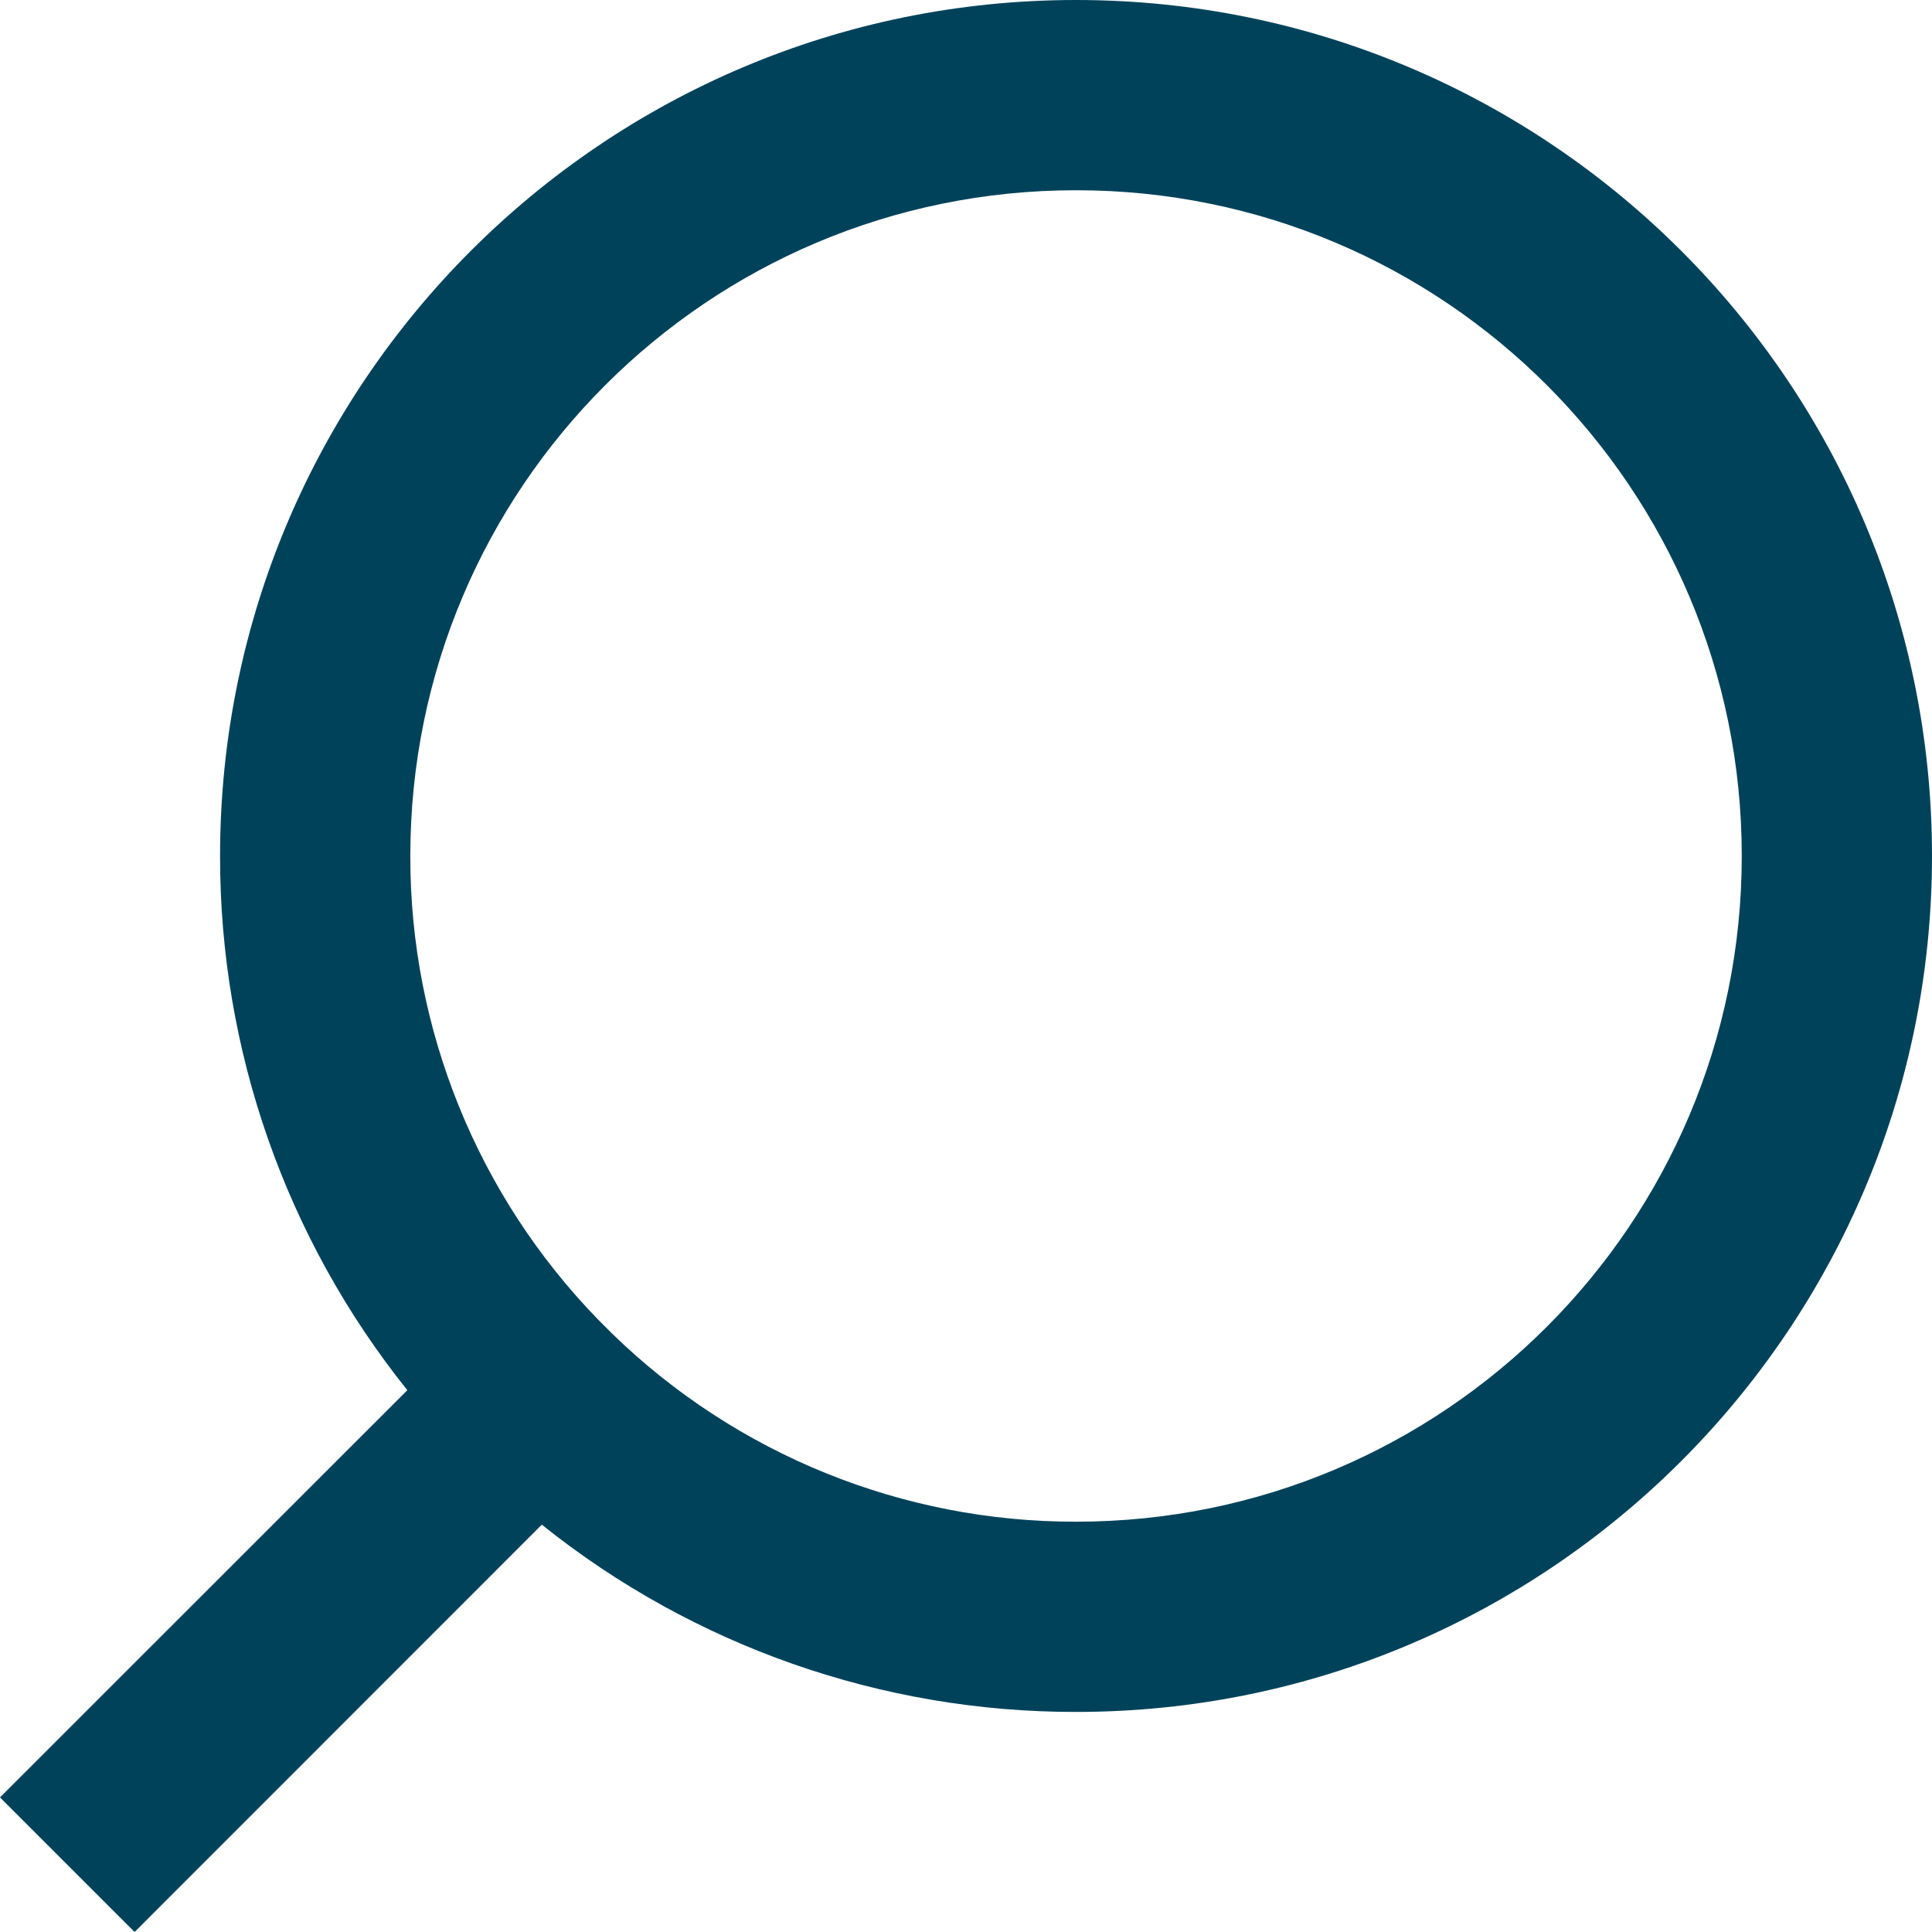
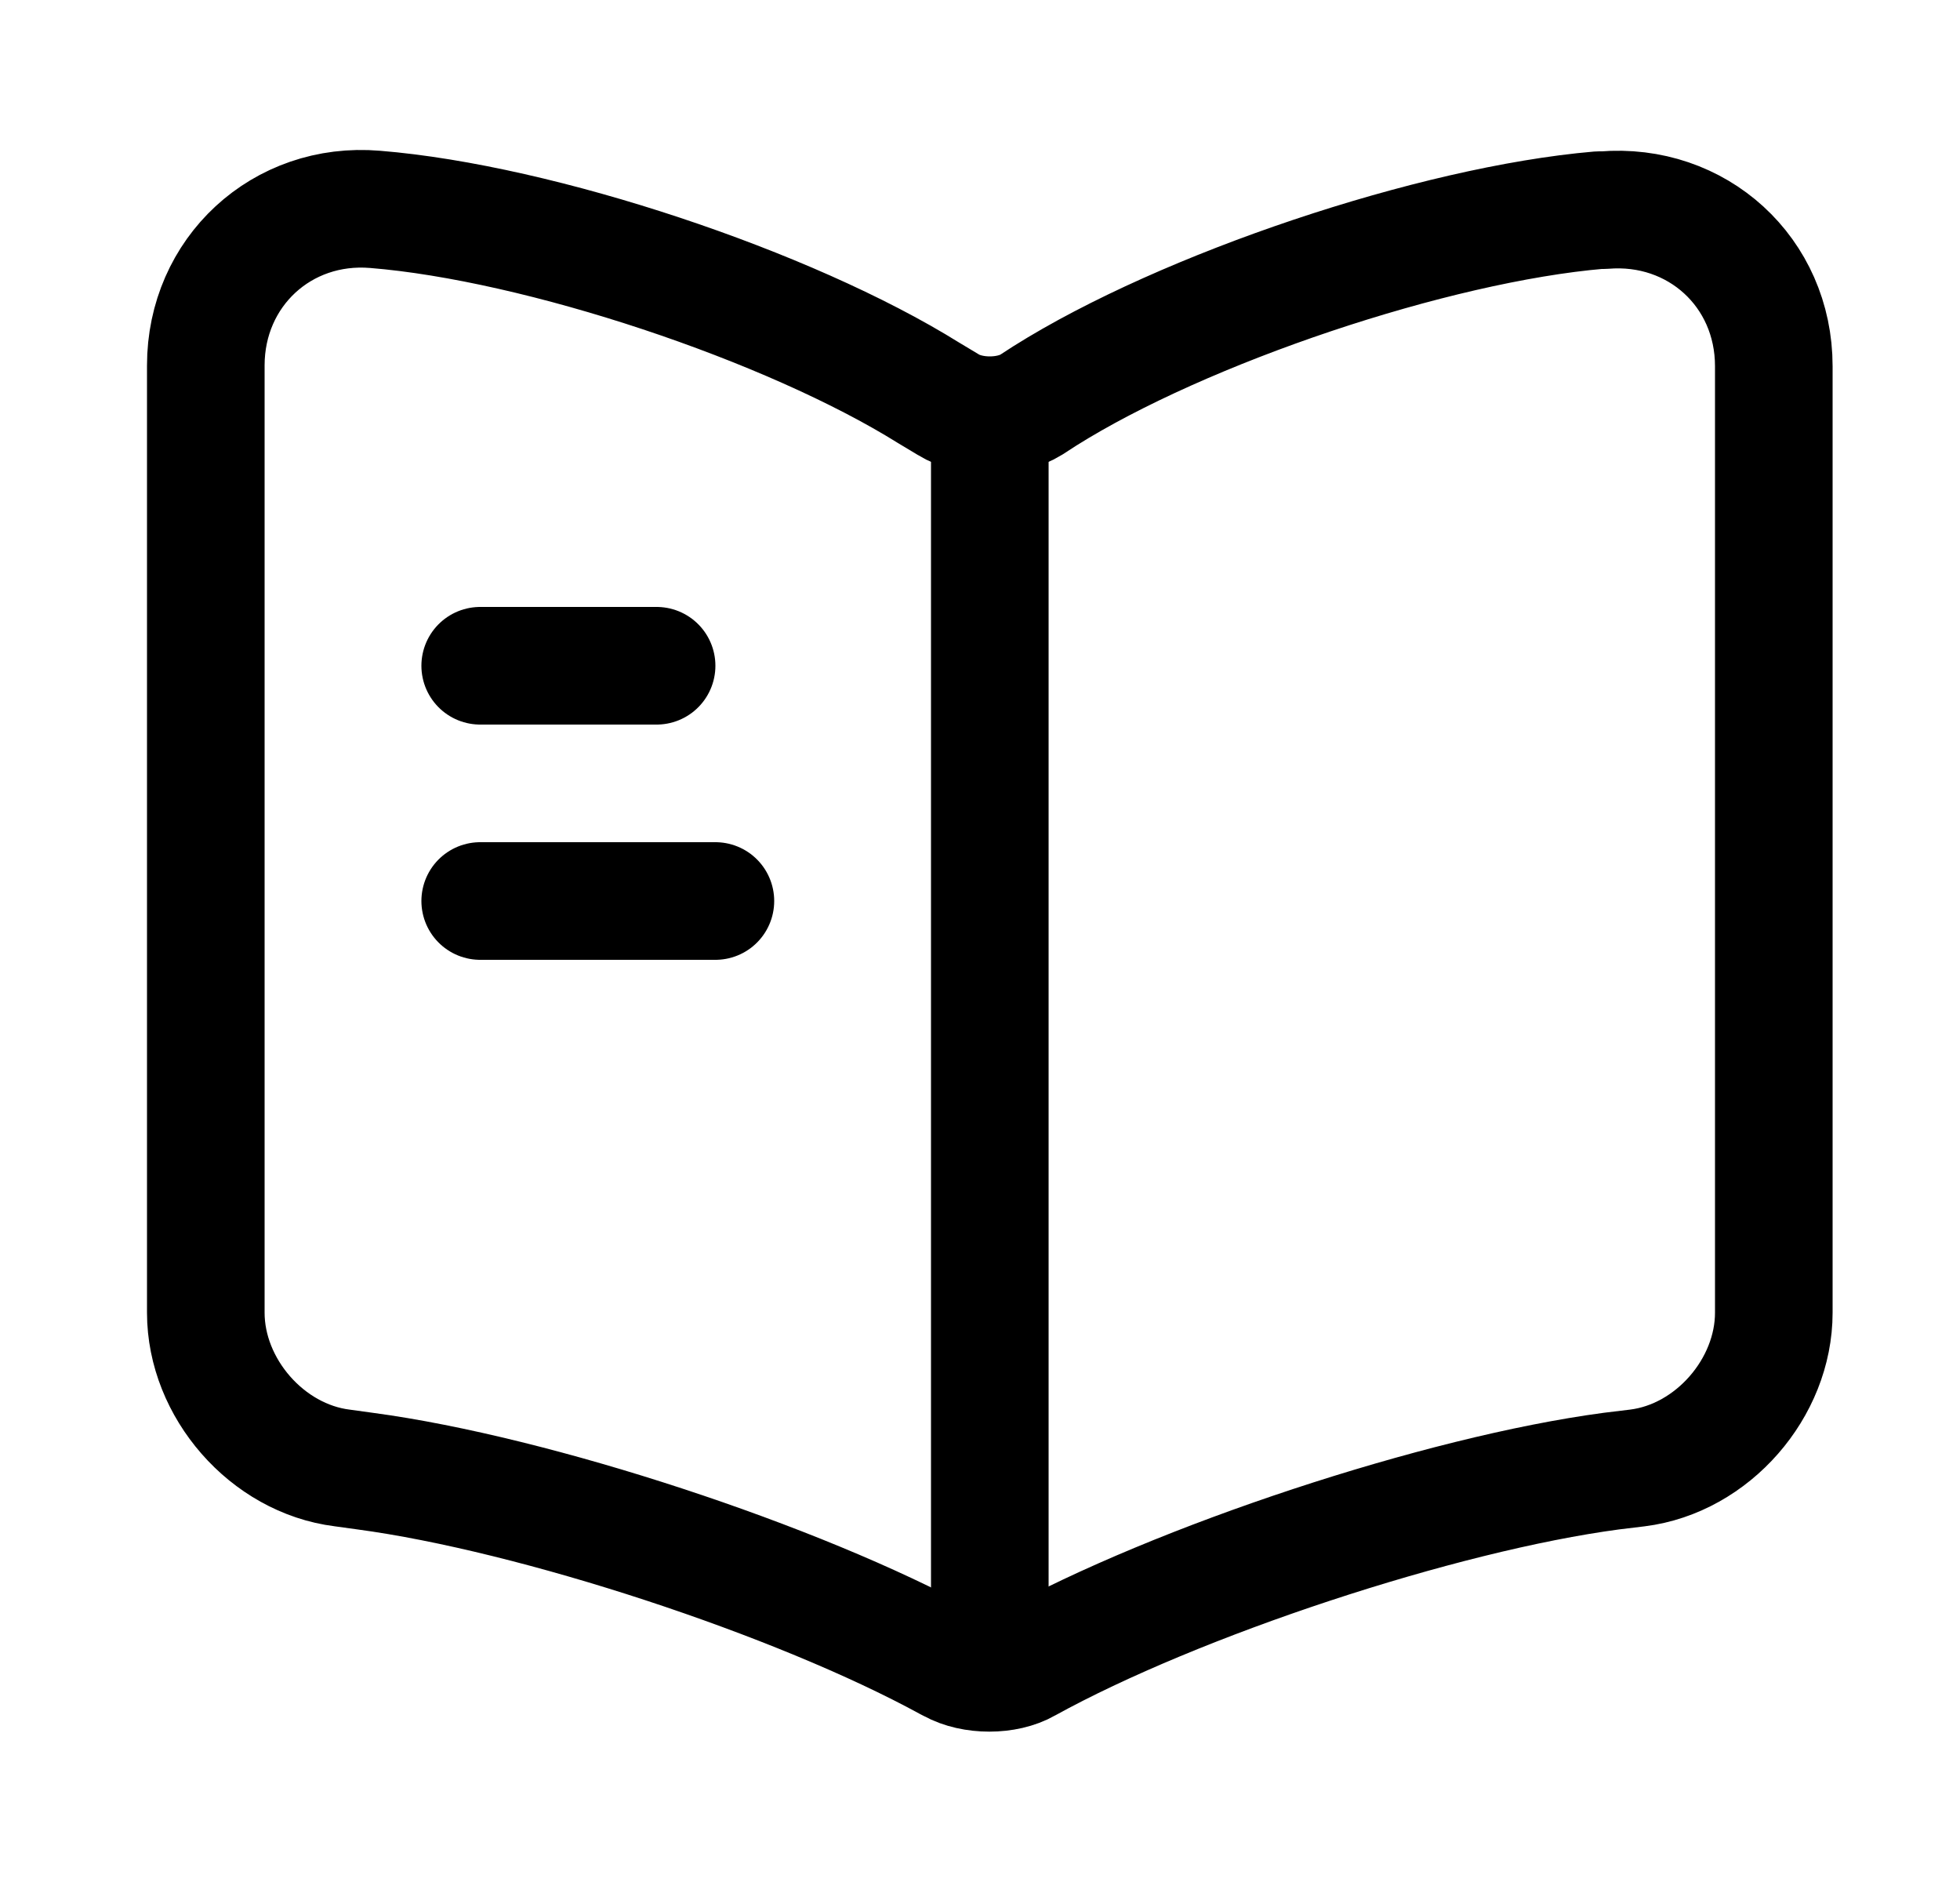
- <svg xmlns="http://www.w3.org/2000/svg" width="29" height="29" viewBox="0 0 32 32" fill="none">
-   <path d="M6.747 23.026L0 29.771L2.229 32L8.974 25.253C11.484 27.265 14.606 28.359 17.823 28.355C25.648 28.355 32 22.003 32 14.177C32 6.351 25.648 0 17.823 0C9.997 0 3.645 6.351 3.645 14.177C3.641 17.394 4.735 20.516 6.747 23.026ZM9.907 21.857C7.908 19.801 6.791 17.045 6.796 14.177C6.796 8.084 11.731 3.151 17.823 3.151C23.916 3.151 28.849 8.084 28.849 14.177C28.849 20.269 23.916 25.204 17.823 25.204C14.955 25.209 12.199 24.092 10.143 22.093L9.907 21.857Z" fill="#00425A" />
+ <svg xmlns="http://www.w3.org/2000/svg" width="25" height="24" viewBox="0 0 25 24" fill="none">
+   <path d="M22.625 16.74V4.67C22.625 3.47 21.645 2.58 20.455 2.68H20.395C18.295 2.86 15.105 3.93 13.325 5.05L13.155 5.16C12.865 5.34 12.385 5.34 12.095 5.16L11.845 5.01C10.065 3.9 6.885 2.84 4.785 2.67C3.595 2.57 2.625 3.47 2.625 4.66V16.74C2.625 17.7 3.405 18.6 4.365 18.72L4.655 18.76C6.825 19.05 10.175 20.15 12.095 21.2L12.135 21.22C12.405 21.37 12.835 21.37 13.095 21.22C15.015 20.16 18.375 19.05 20.555 18.76L20.885 18.72C21.845 18.6 22.625 17.7 22.625 16.74Z" stroke="#000" stroke-width="1.5" stroke-linecap="round" stroke-linejoin="round" />
+   <path d="M12.625 5.49V20.49" stroke="#000" stroke-width="1.5" stroke-linecap="round" stroke-linejoin="round" />
+   <path d="M8.375 8.49H6.125" stroke="#000" stroke-width="1.5" stroke-linecap="round" stroke-linejoin="round" />
+   <path d="M9.125 11.49H6.125" stroke="#000" stroke-width="1.5" stroke-linecap="round" stroke-linejoin="round" />
</svg>
